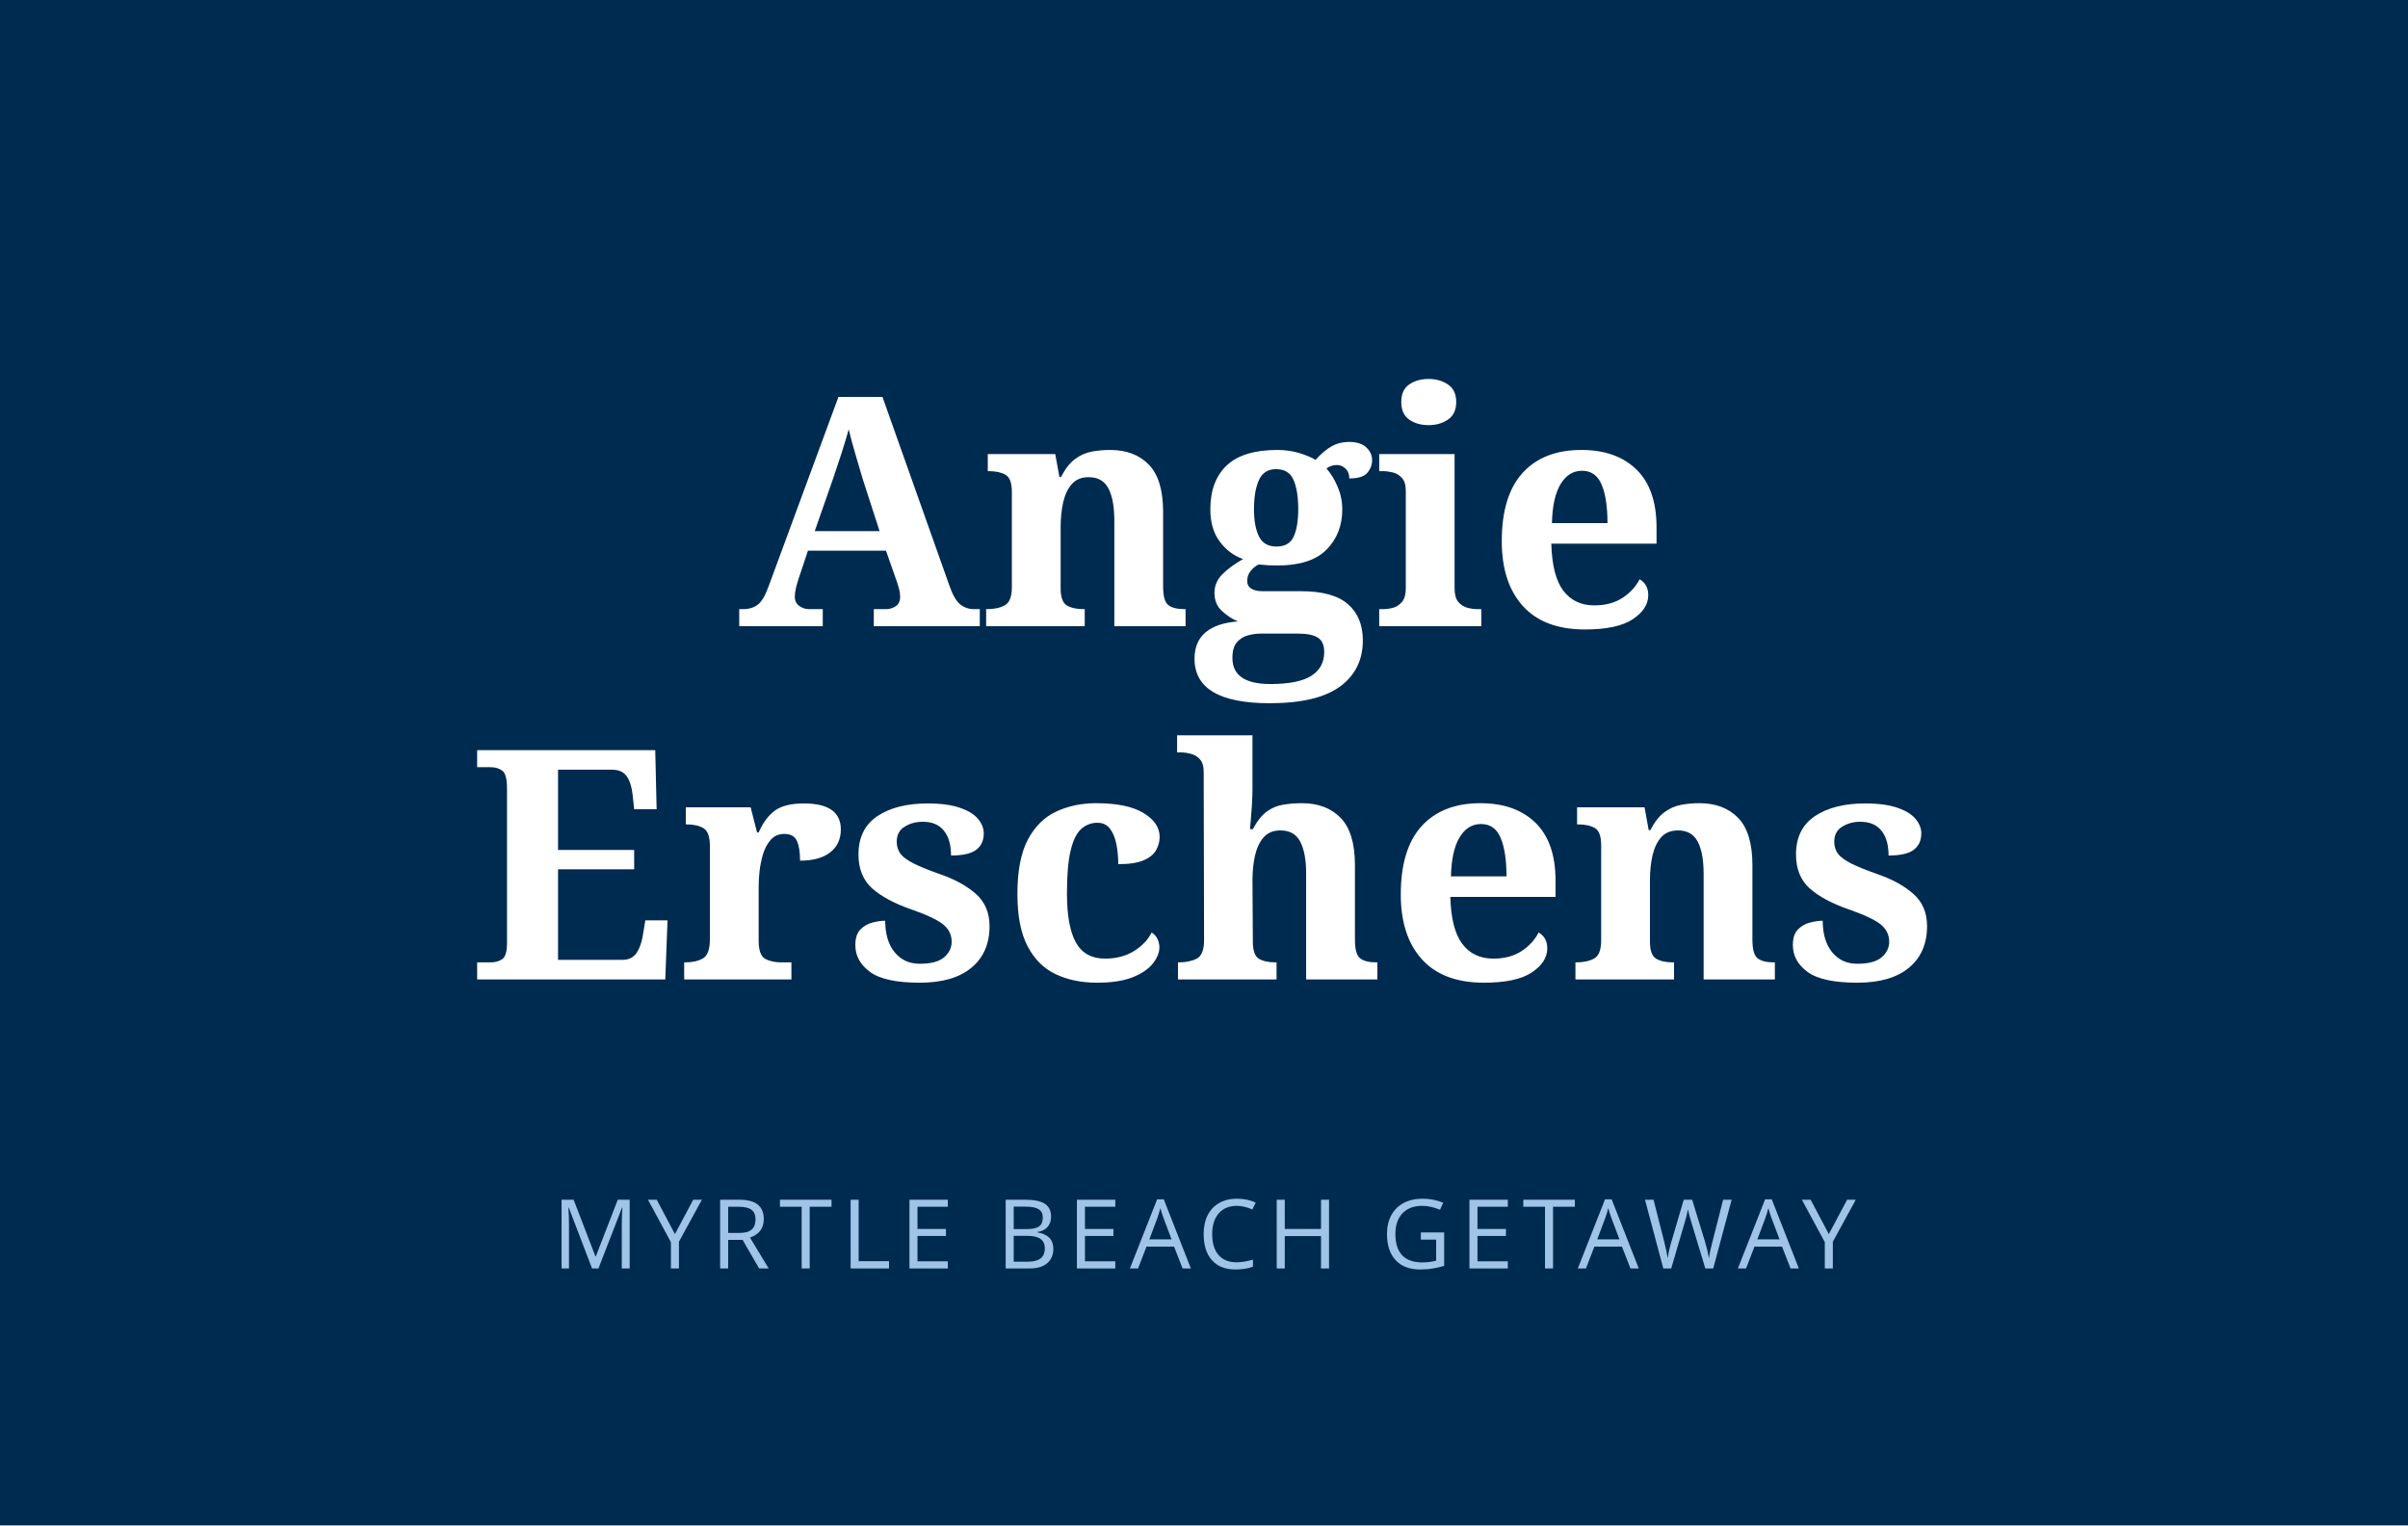
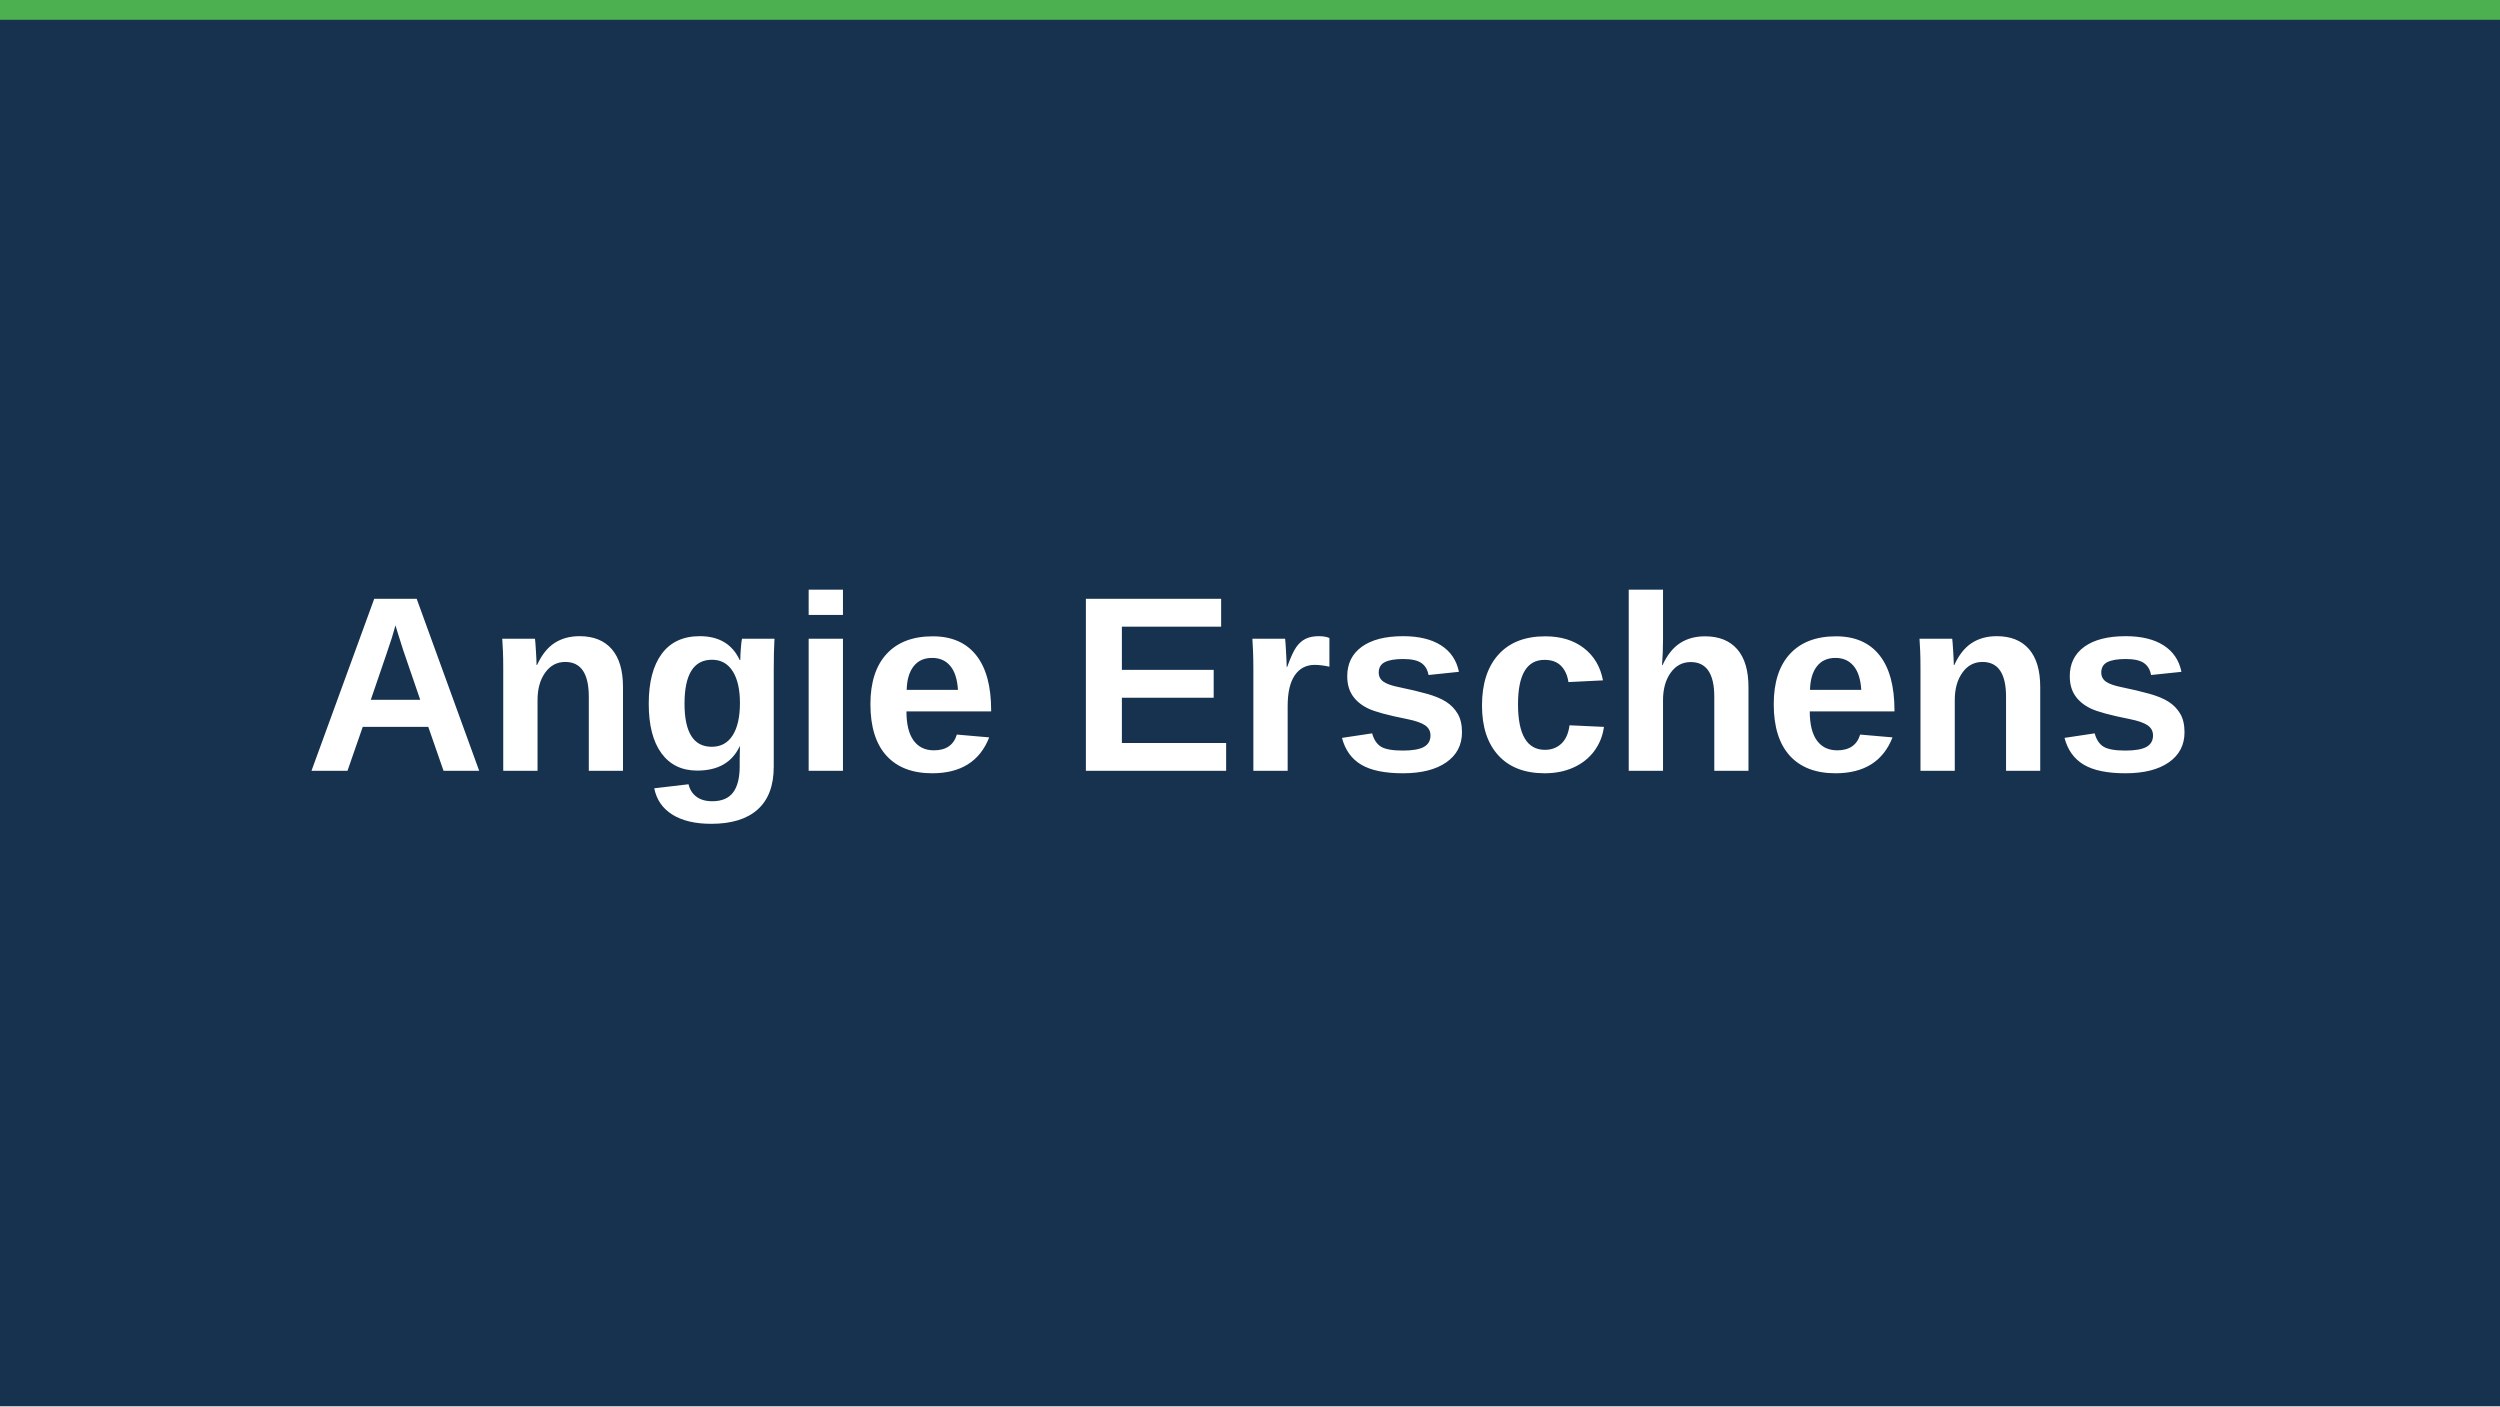
- <svg xmlns="http://www.w3.org/2000/svg" viewBox="0 0 300 190" width="300" height="190" role="img" aria-label="Angie Erschens">
-   <rect width="300" height="190" fill="#002B50" />
-   <text x="150" y="78" text-anchor="middle" font-family="Georgia, serif" font-size="40" font-weight="bold" fill="white">Angie</text>
-   <text x="150" y="122" text-anchor="middle" font-family="Georgia, serif" font-size="40" font-weight="bold" fill="white">Erschens</text>
-   <text x="150" y="158" text-anchor="middle" font-family="'Open Sans', Arial, sans-serif" font-size="12" letter-spacing="1.1" fill="#9fc4e8">MYRTLE BEACH GETAWAY</text>
+ <svg xmlns="http://www.w3.org/2000/svg" viewBox="0 0 2400 1350" width="2400" height="1350">
+   <rect width="2400" height="1350" fill="#16324F" />
+   <rect width="2400" height="19" fill="#4CAF50" />
+   <g font-family="Arial, Helvetica, sans-serif" font-weight="bold" text-anchor="middle">
+     <text x="1200" y="740" font-size="240" fill="#FFFFFF">Angie Erschens</text>
+   </g>
</svg>
